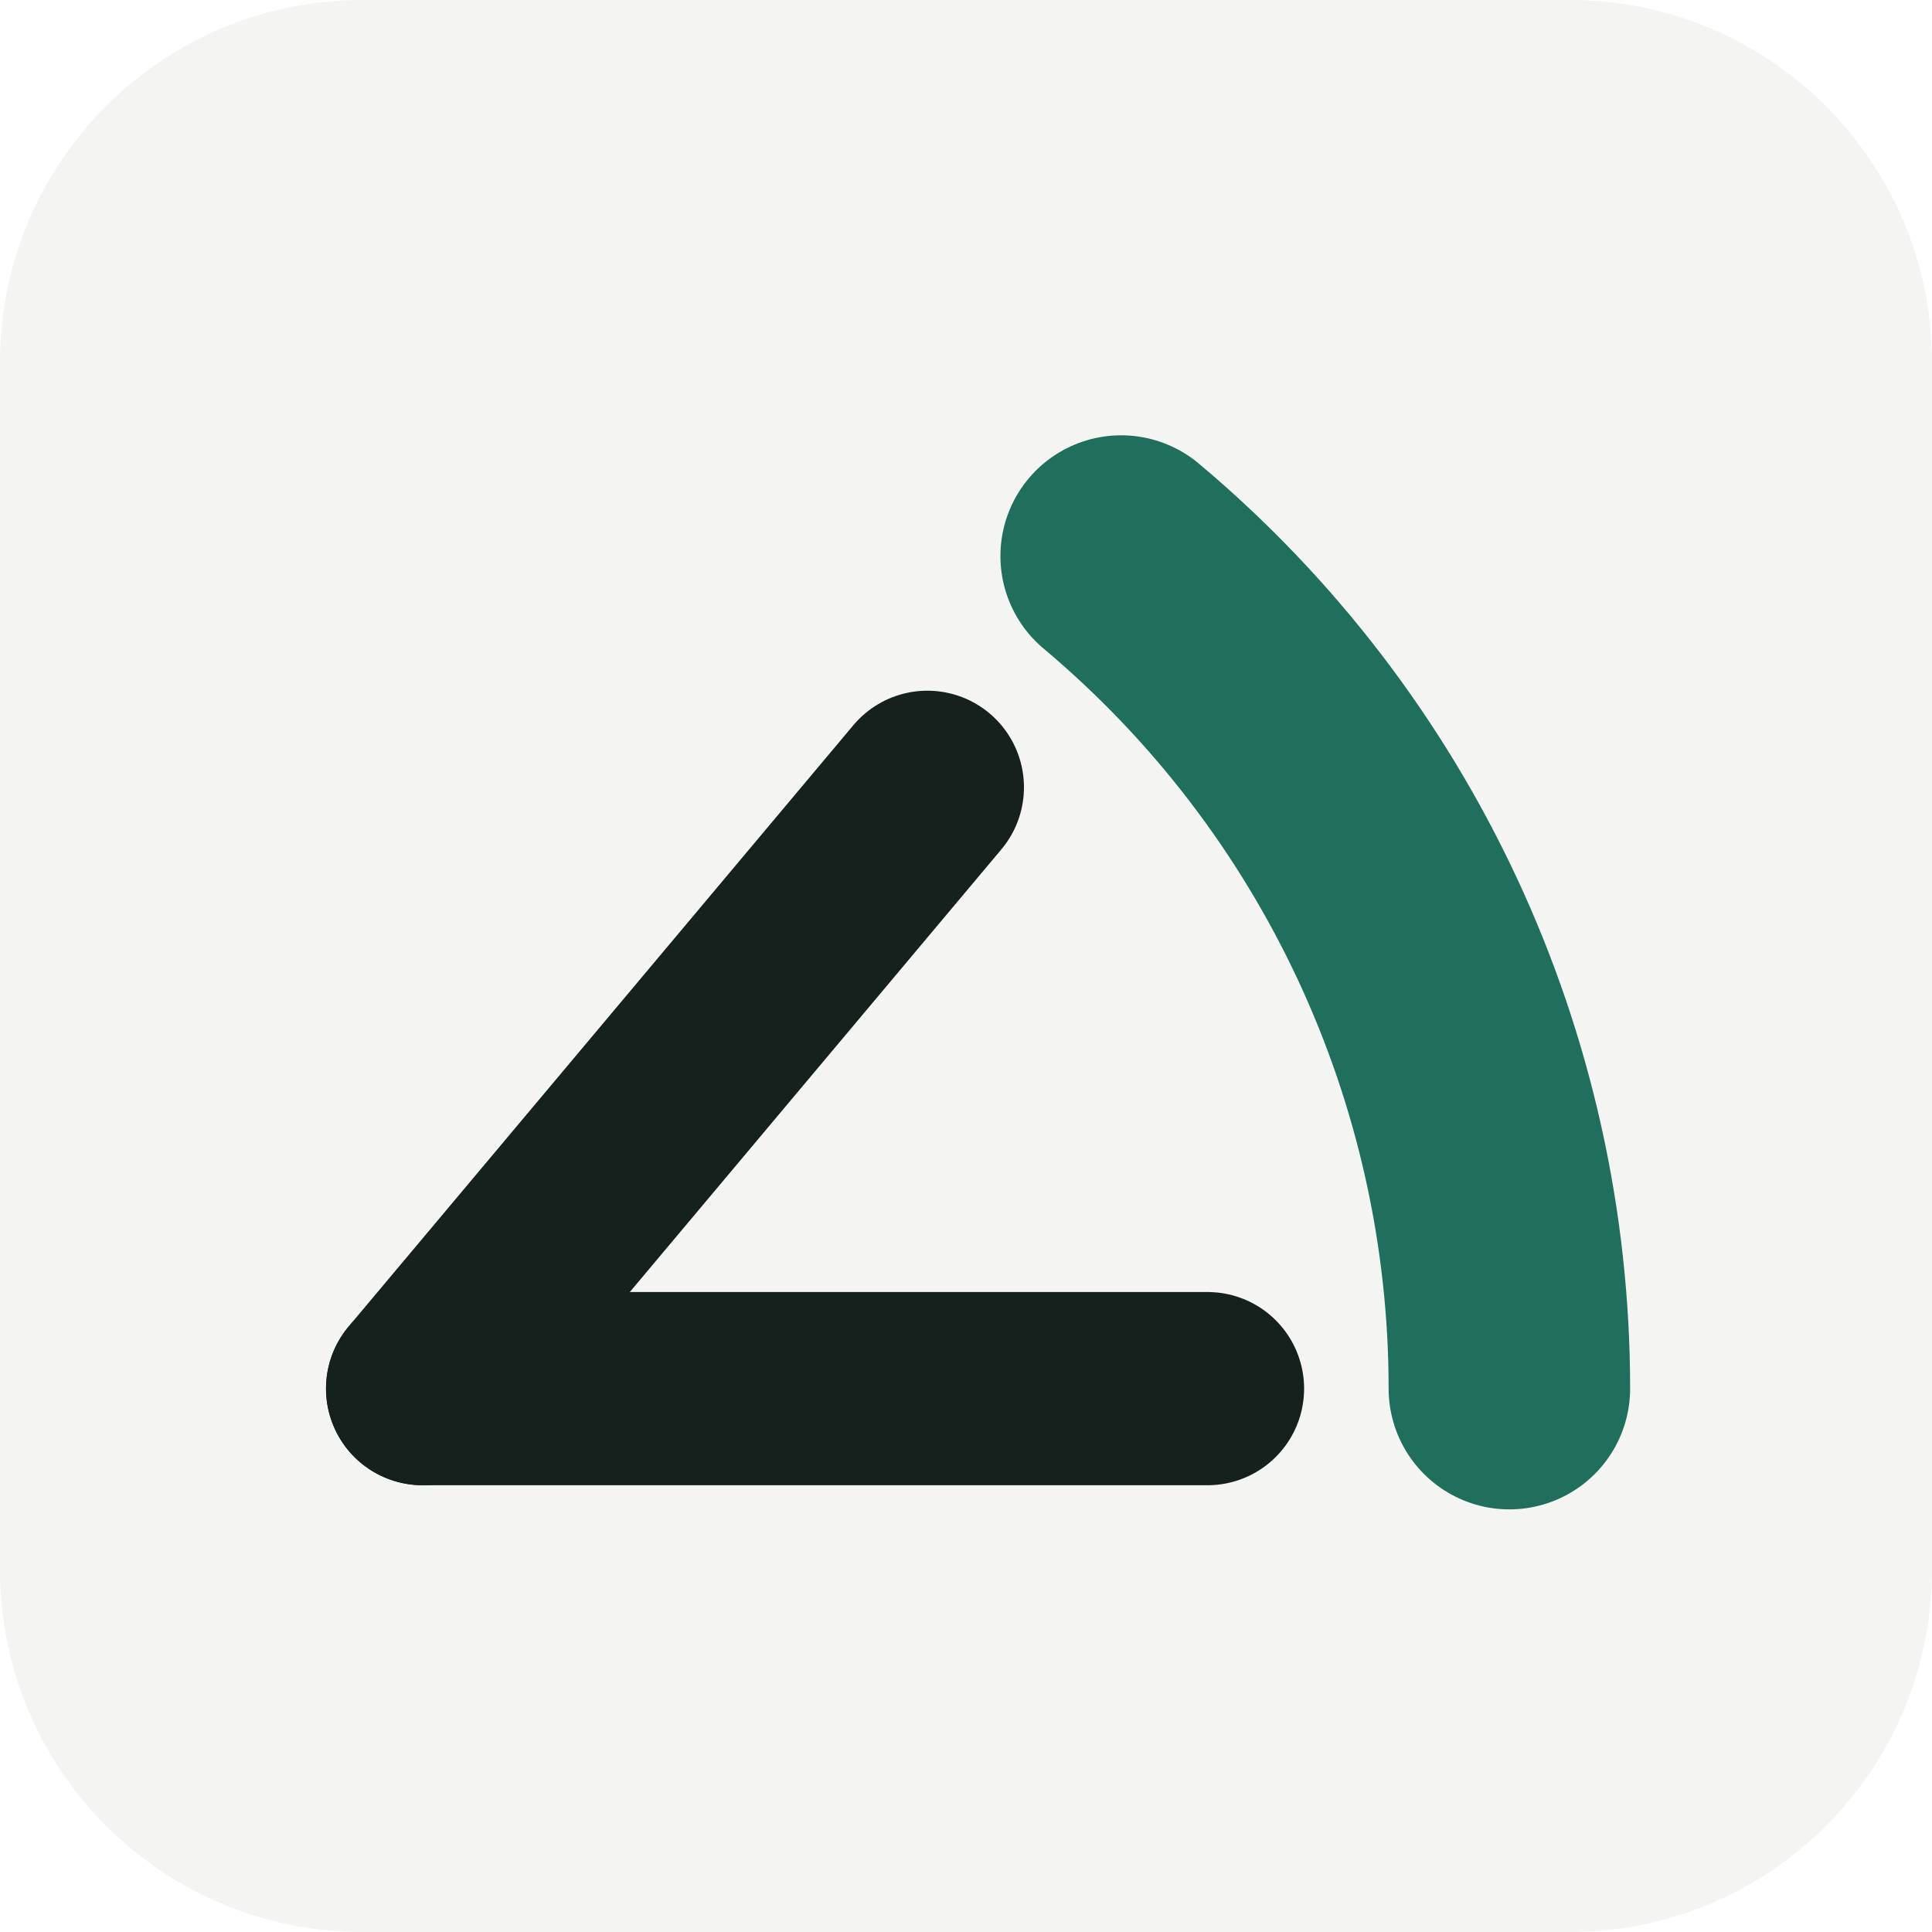
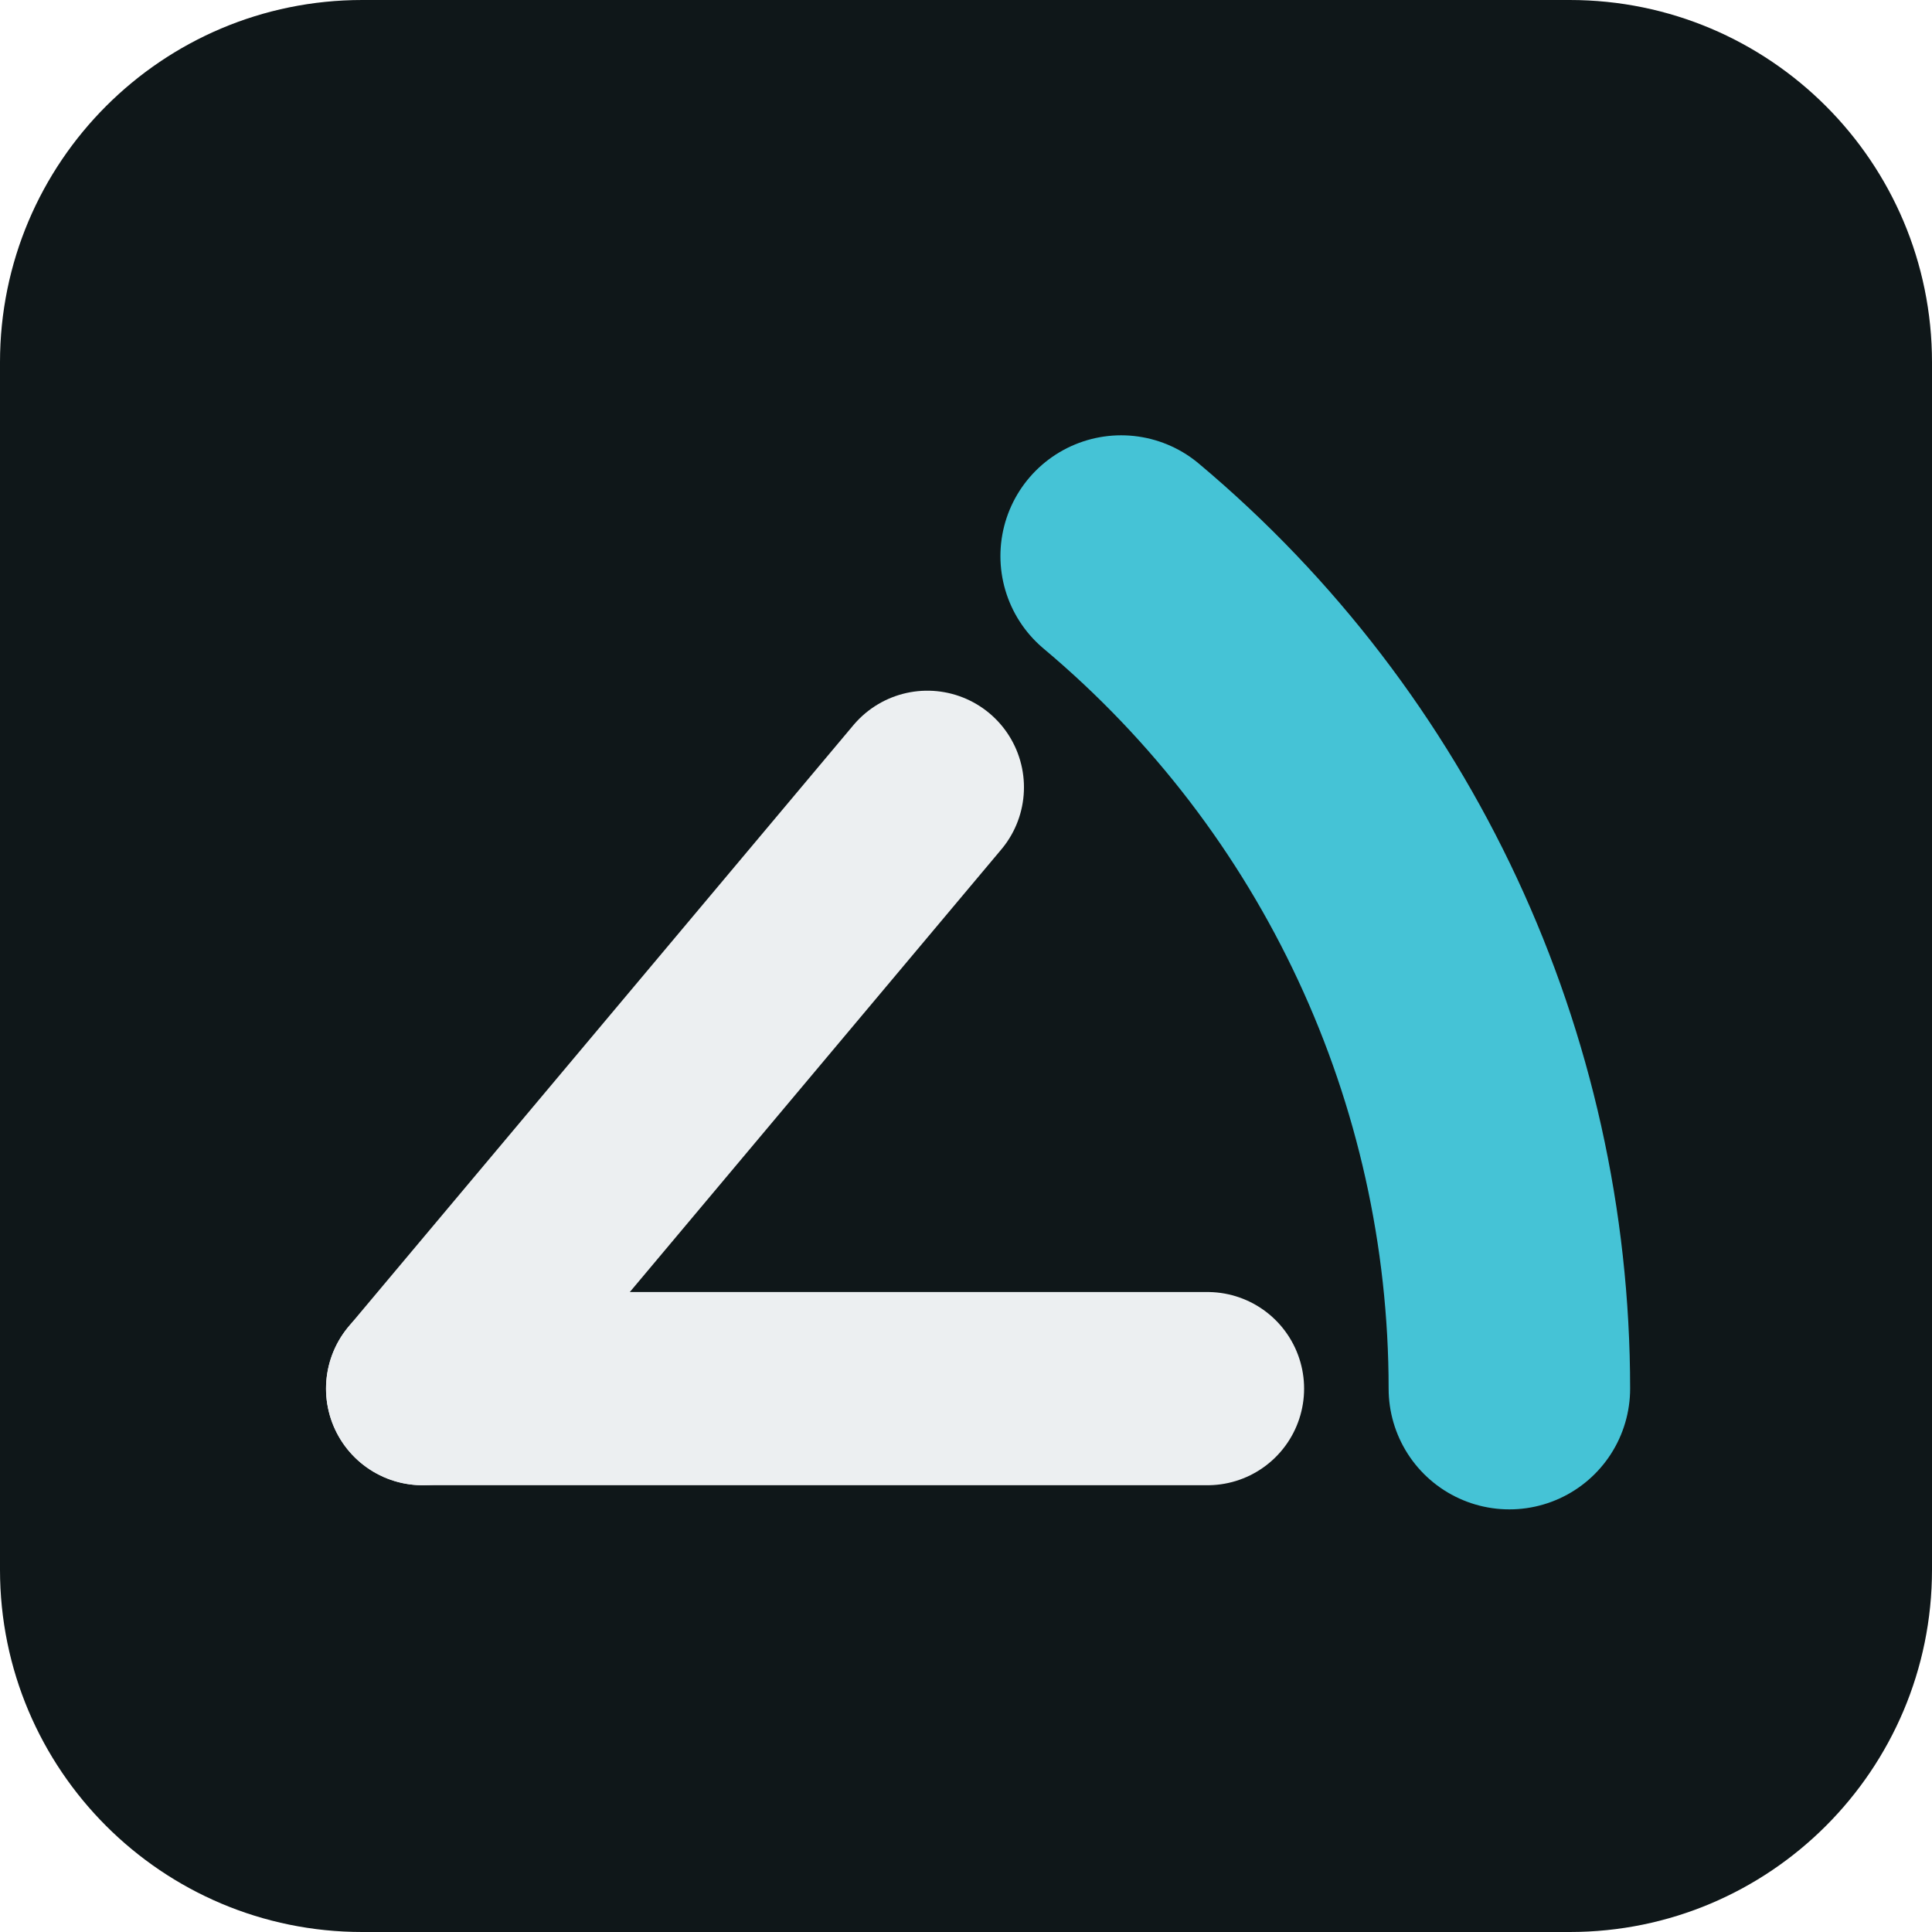
<svg xmlns="http://www.w3.org/2000/svg" viewBox="0 0 32 32" role="img" aria-label="Eduardo Gamboa">
-   <rect width="32" height="32" rx="6" fill="#F4F5F2" />
-   <path d="M25 23 A 18 18 0 0 0 18.57 9.21" fill="none" stroke="#1F6F5C" stroke-width="4" stroke-linecap="round" />
-   <line x1="7" y1="23" x2="20" y2="23" stroke="#16201C" stroke-width="3.2" stroke-linecap="round" />
-   <line x1="7" y1="23" x2="15.36" y2="13.04" stroke="#16201C" stroke-width="3.2" stroke-linecap="round" />
+   <rect width="32" height="32" rx="6" fill="#0F1719" />
+   <path d="M25 23 A 18 18 0 0 0 18.57 9.21" fill="none" stroke="#45C3D6" stroke-width="4" stroke-linecap="round" />
+   <line x1="7" y1="23" x2="20" y2="23" stroke="#ECEFF1" stroke-width="3.2" stroke-linecap="round" />
+   <line x1="7" y1="23" x2="15.36" y2="13.04" stroke="#ECEFF1" stroke-width="3.2" stroke-linecap="round" />
</svg>
